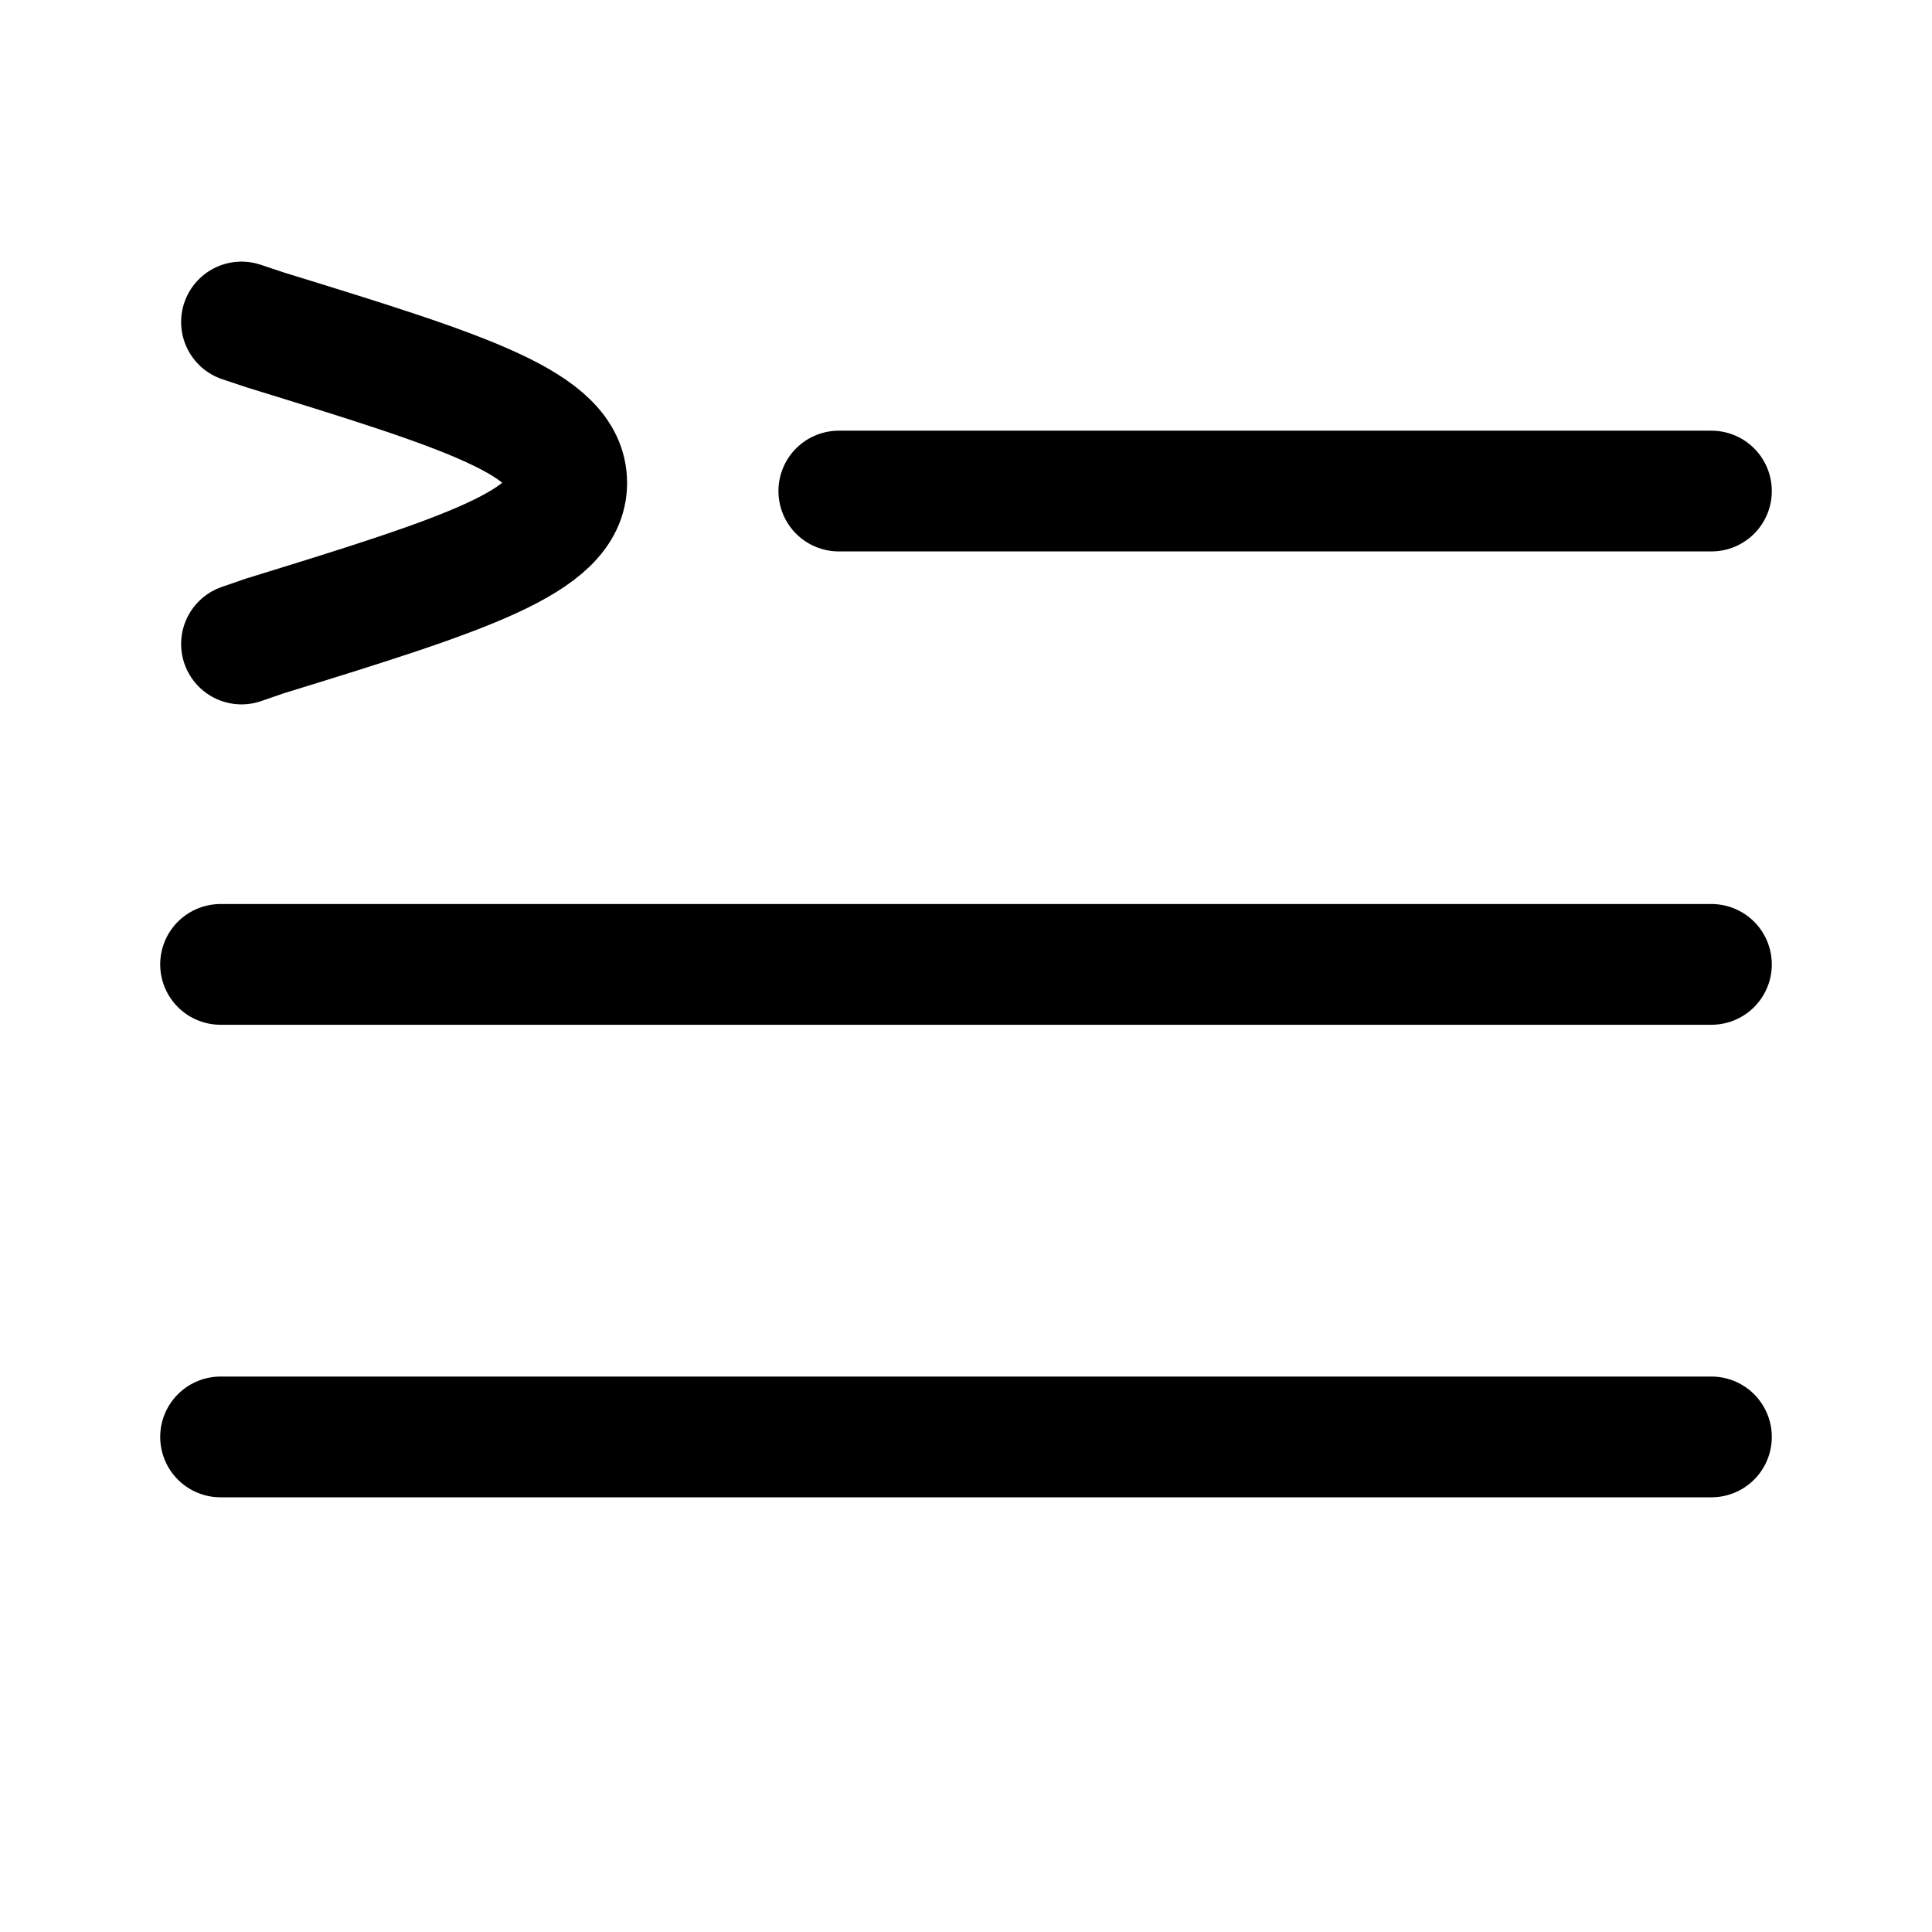
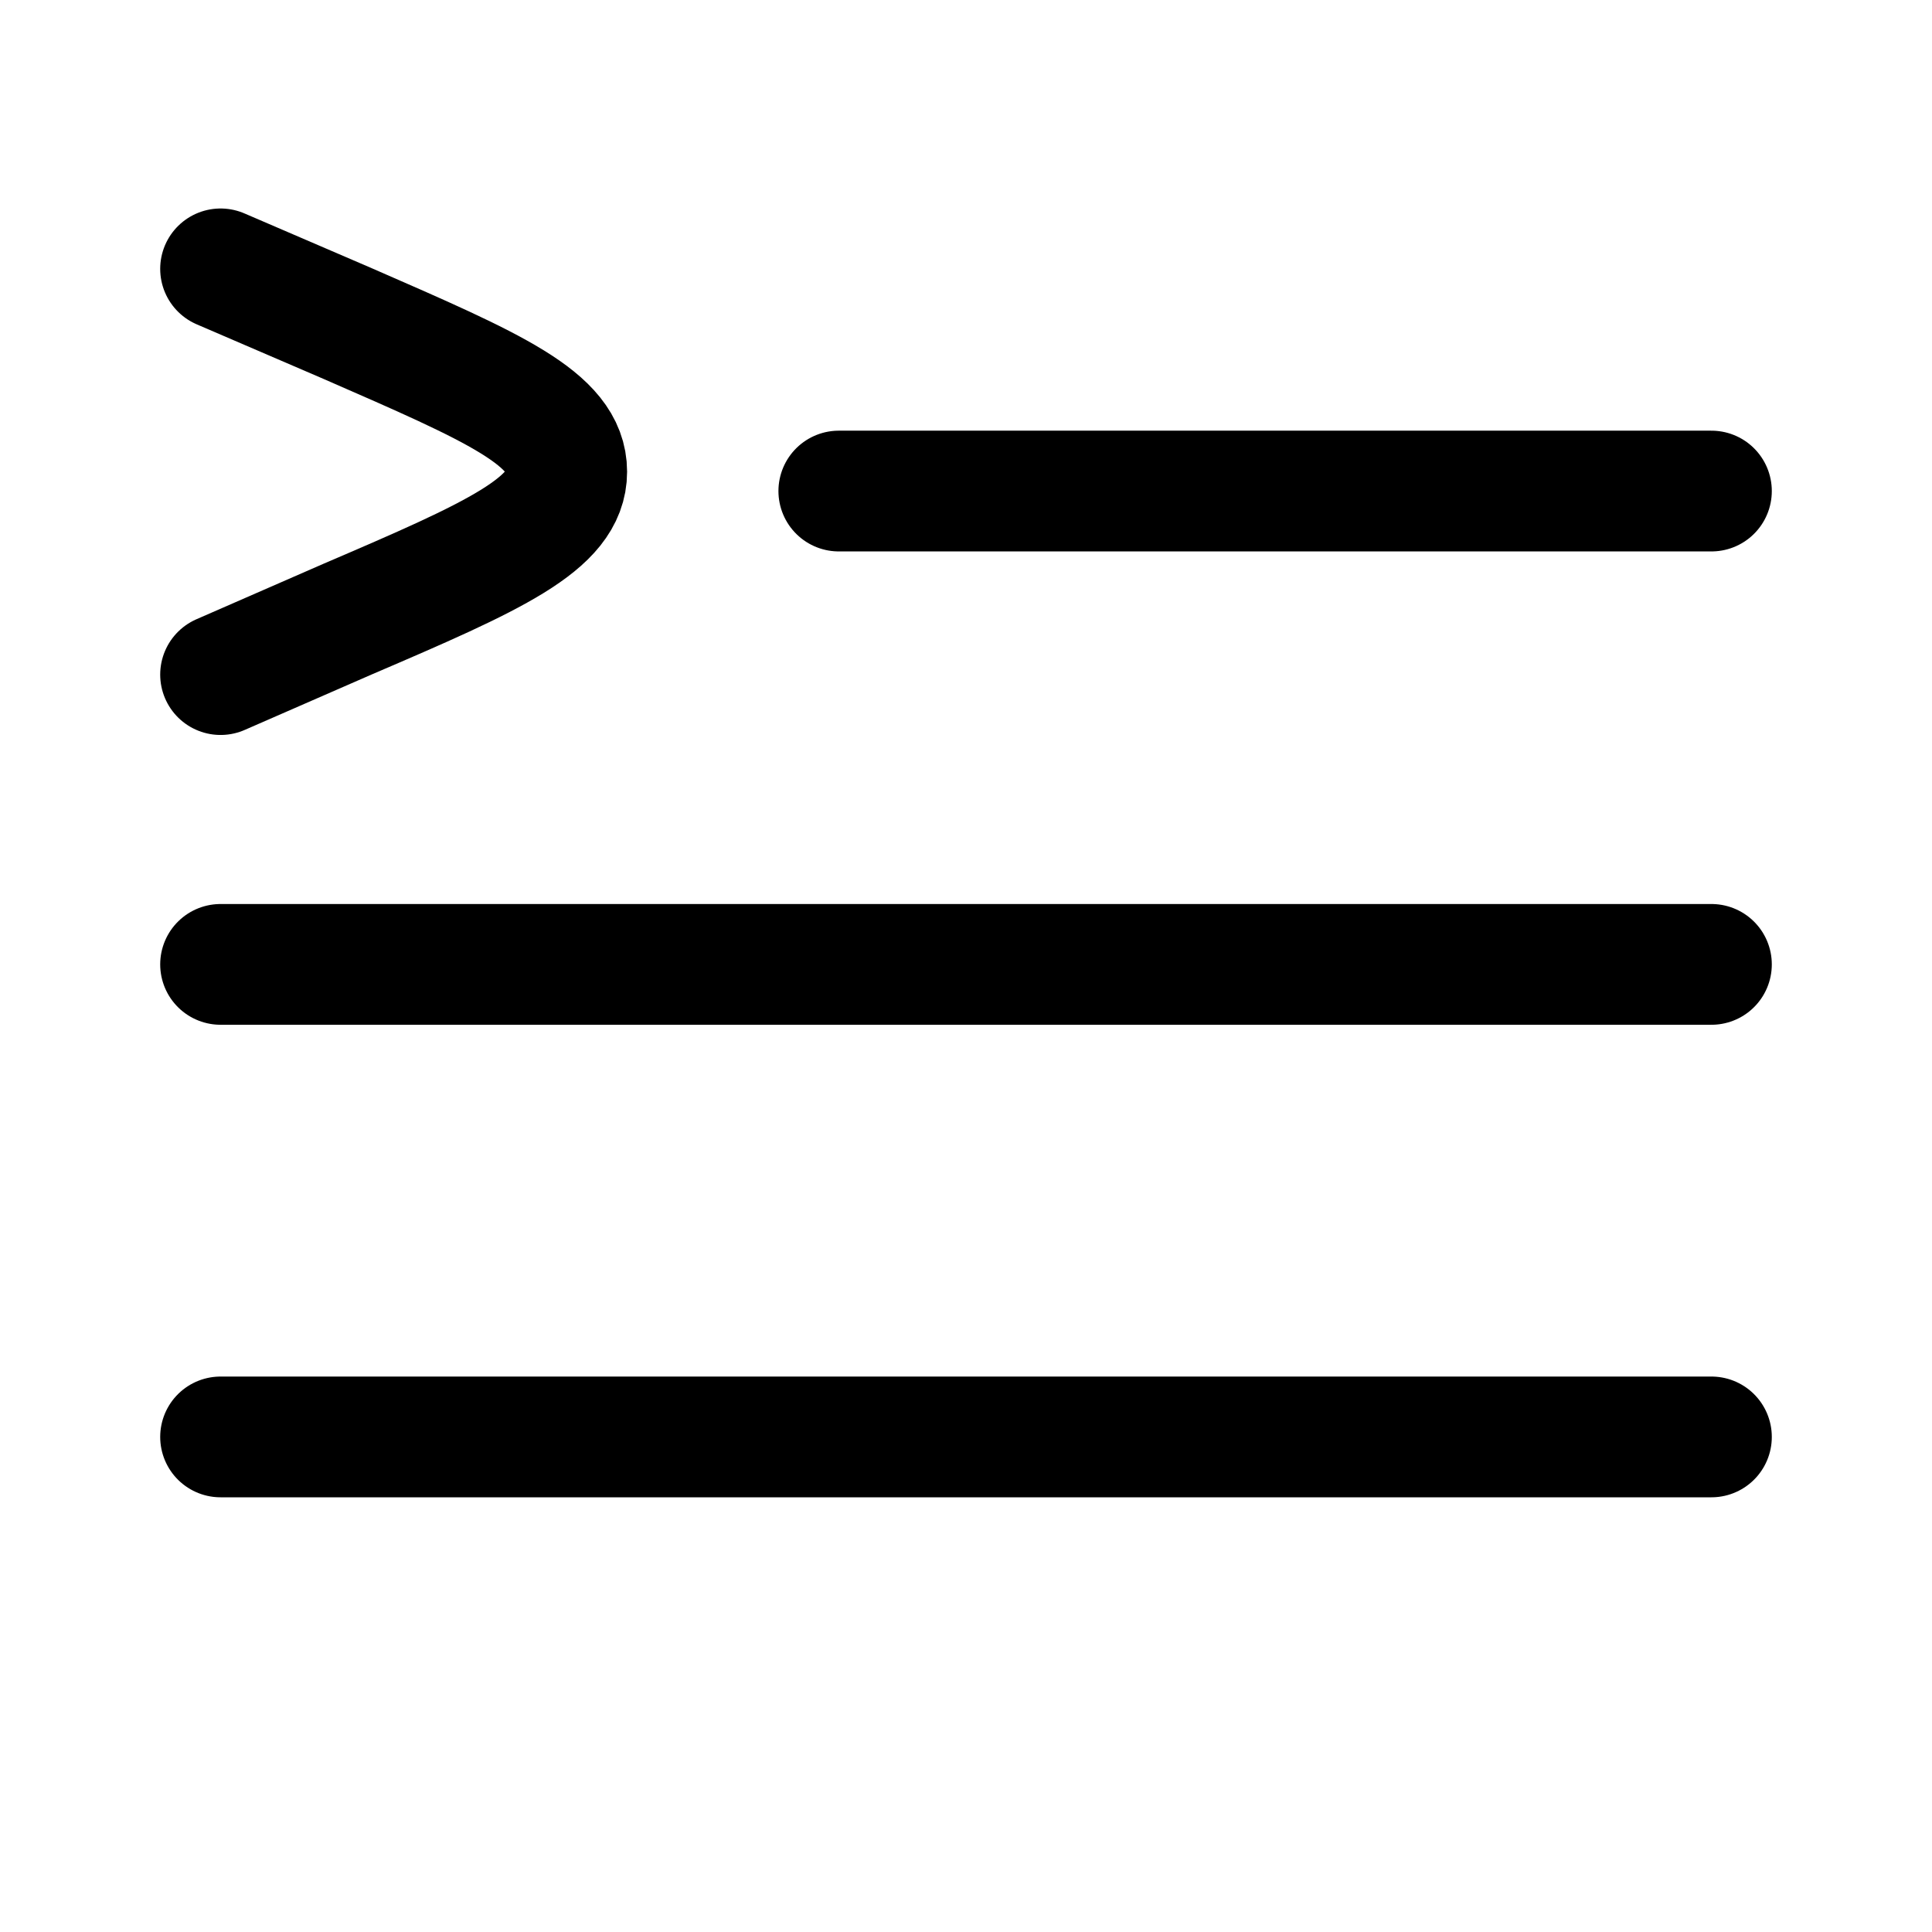
<svg xmlns="http://www.w3.org/2000/svg" width="24" height="24" viewBox="0 0 24 24" fill="none">
  <path d="M2.74 17.85h18.52" stroke="currentColor" stroke-width="1.5" stroke-linecap="round" stroke-linejoin="round" />
  <path d="M2.74 11.98h18.52" stroke="currentColor" stroke-width="1.5" stroke-linecap="round" stroke-linejoin="round" />
  <path d="M10.42 6.1h10.84" stroke="currentColor" stroke-width="1.5" stroke-linecap="round" stroke-linejoin="round" />
-   <path d="m3 4 .3.1c2.5.77 3.74 1.16 3.74 1.9 0 .73-1.25 1.13-3.75 1.9L3 8" stroke="currentColor" stroke-width="1.5" stroke-linecap="round" stroke-linejoin="round" />
+   <path d="m2.74 3.34 1.58.68c1.81.79 2.72 1.18 2.72 1.84 0 .65-.9 1.05-2.72 1.83l-1.58.69" stroke="currentColor" stroke-width="1.5" stroke-linecap="round" stroke-linejoin="round" />
</svg>
